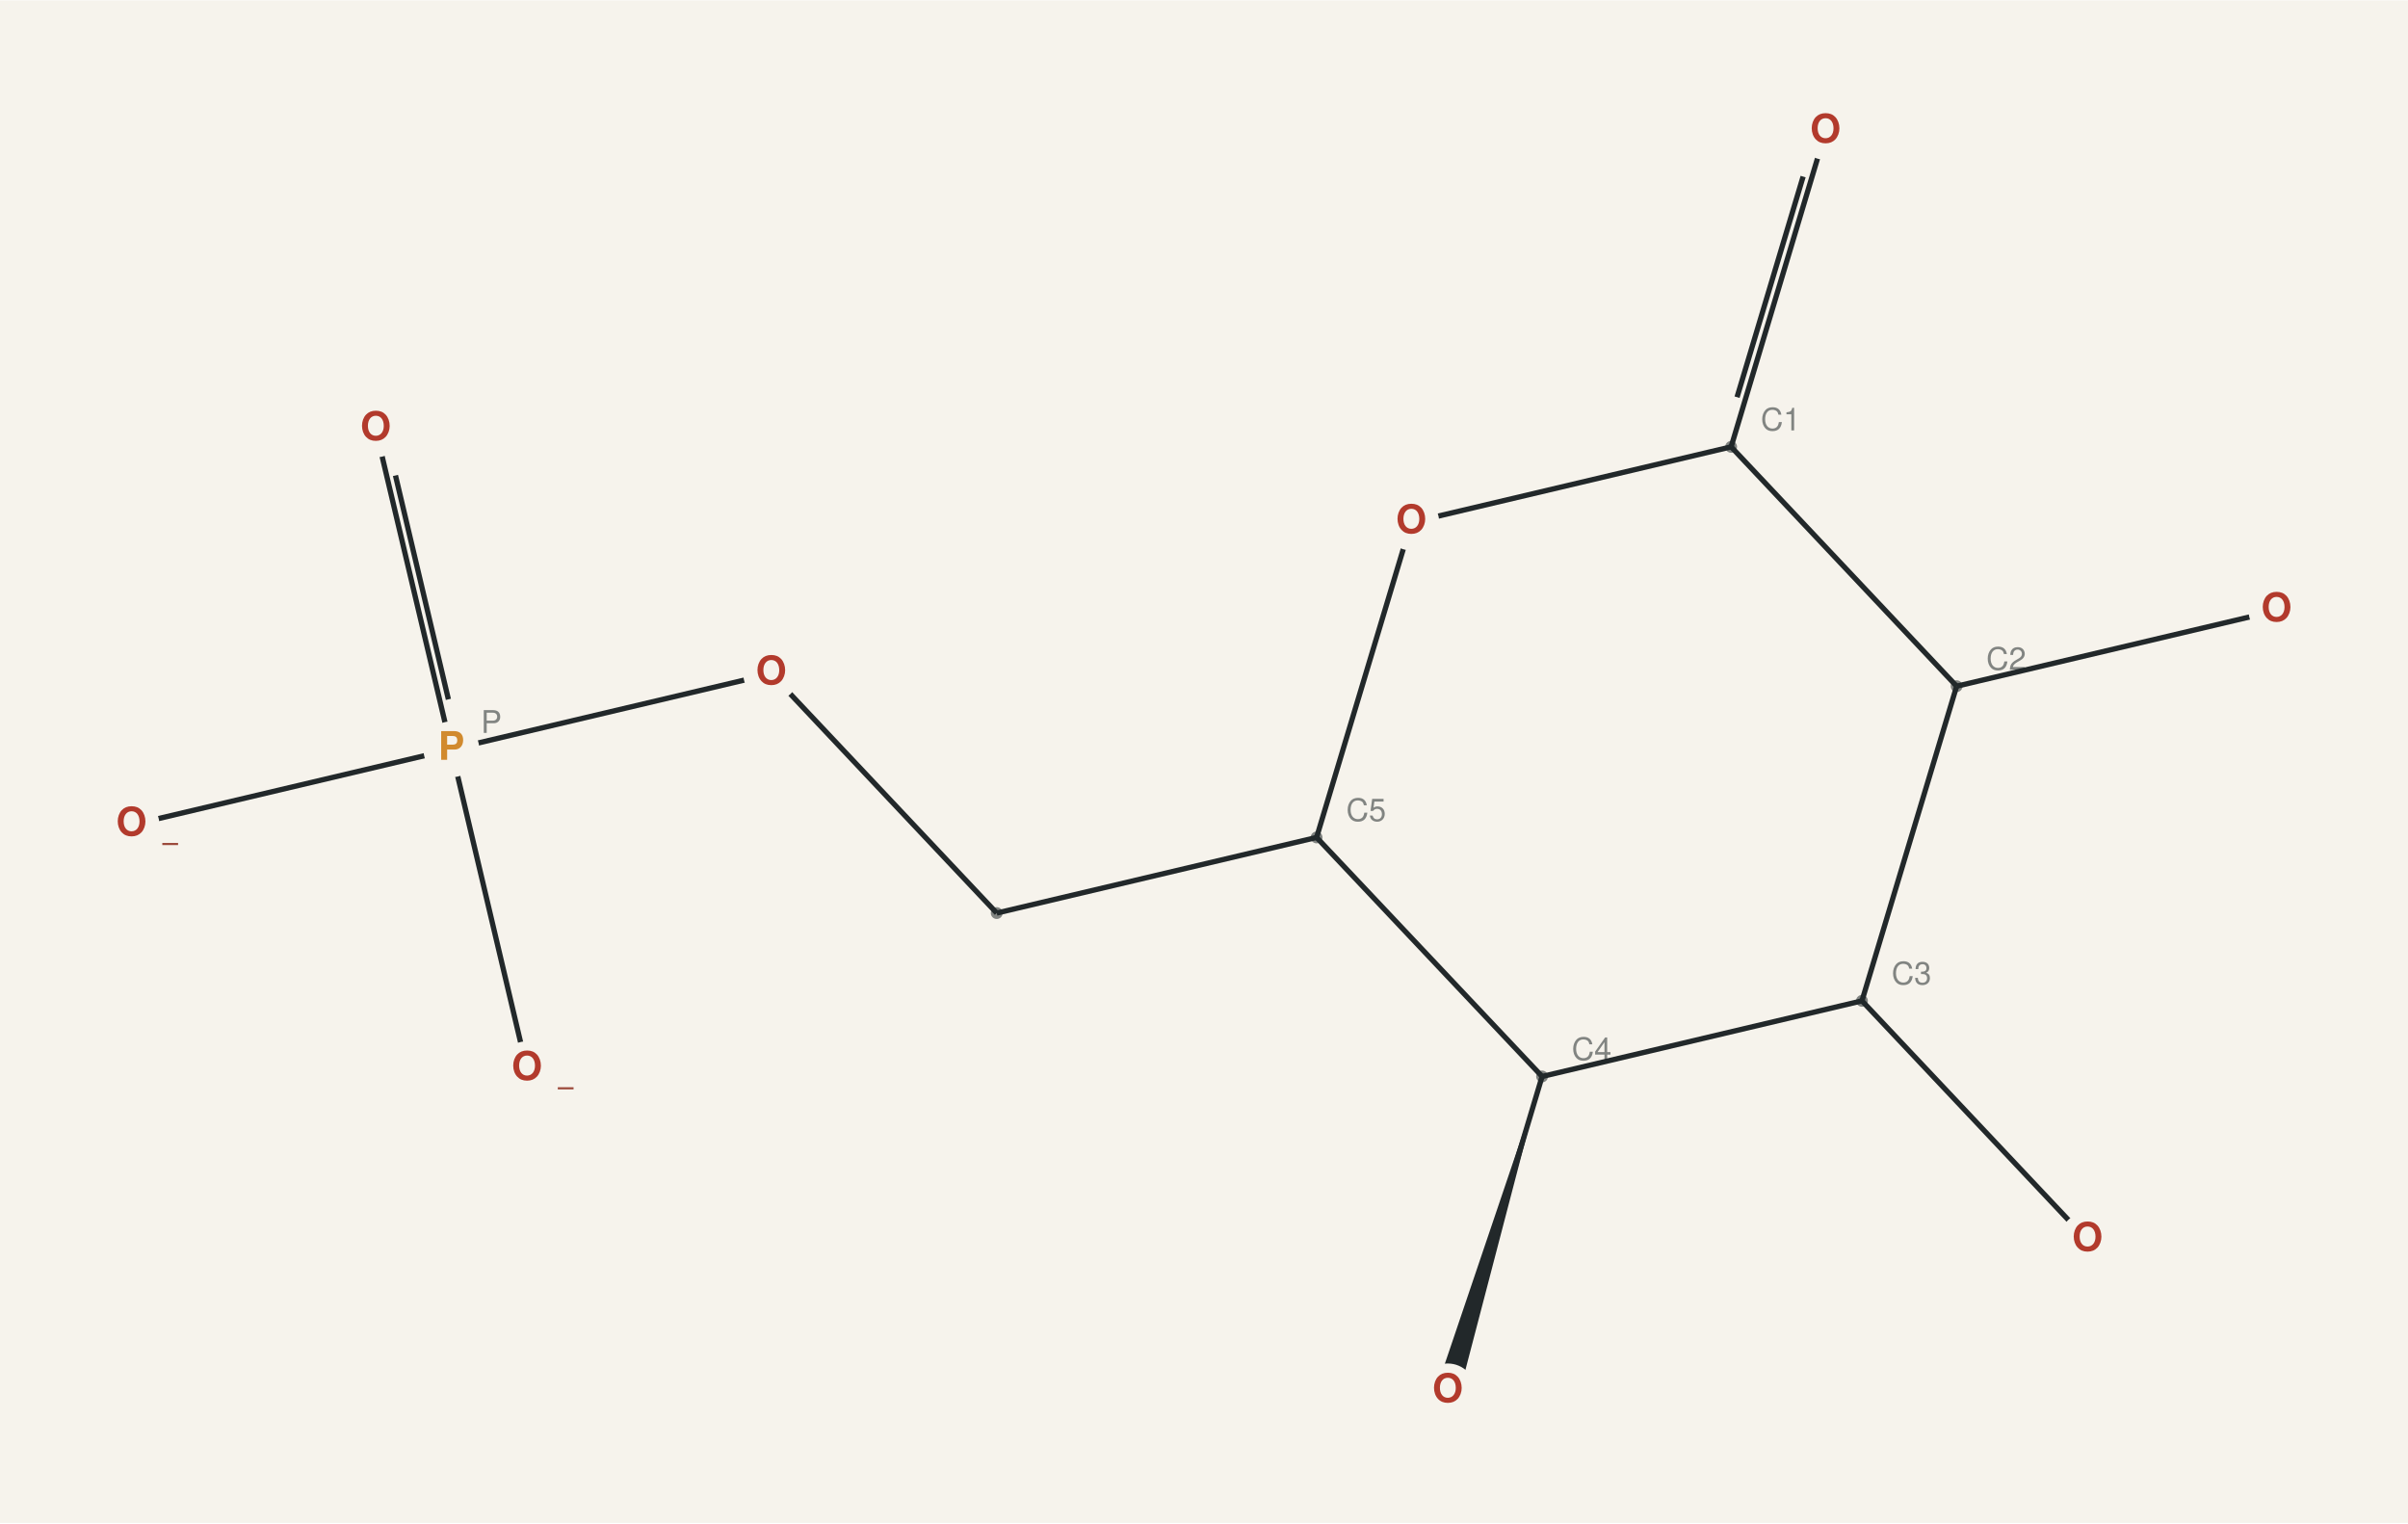
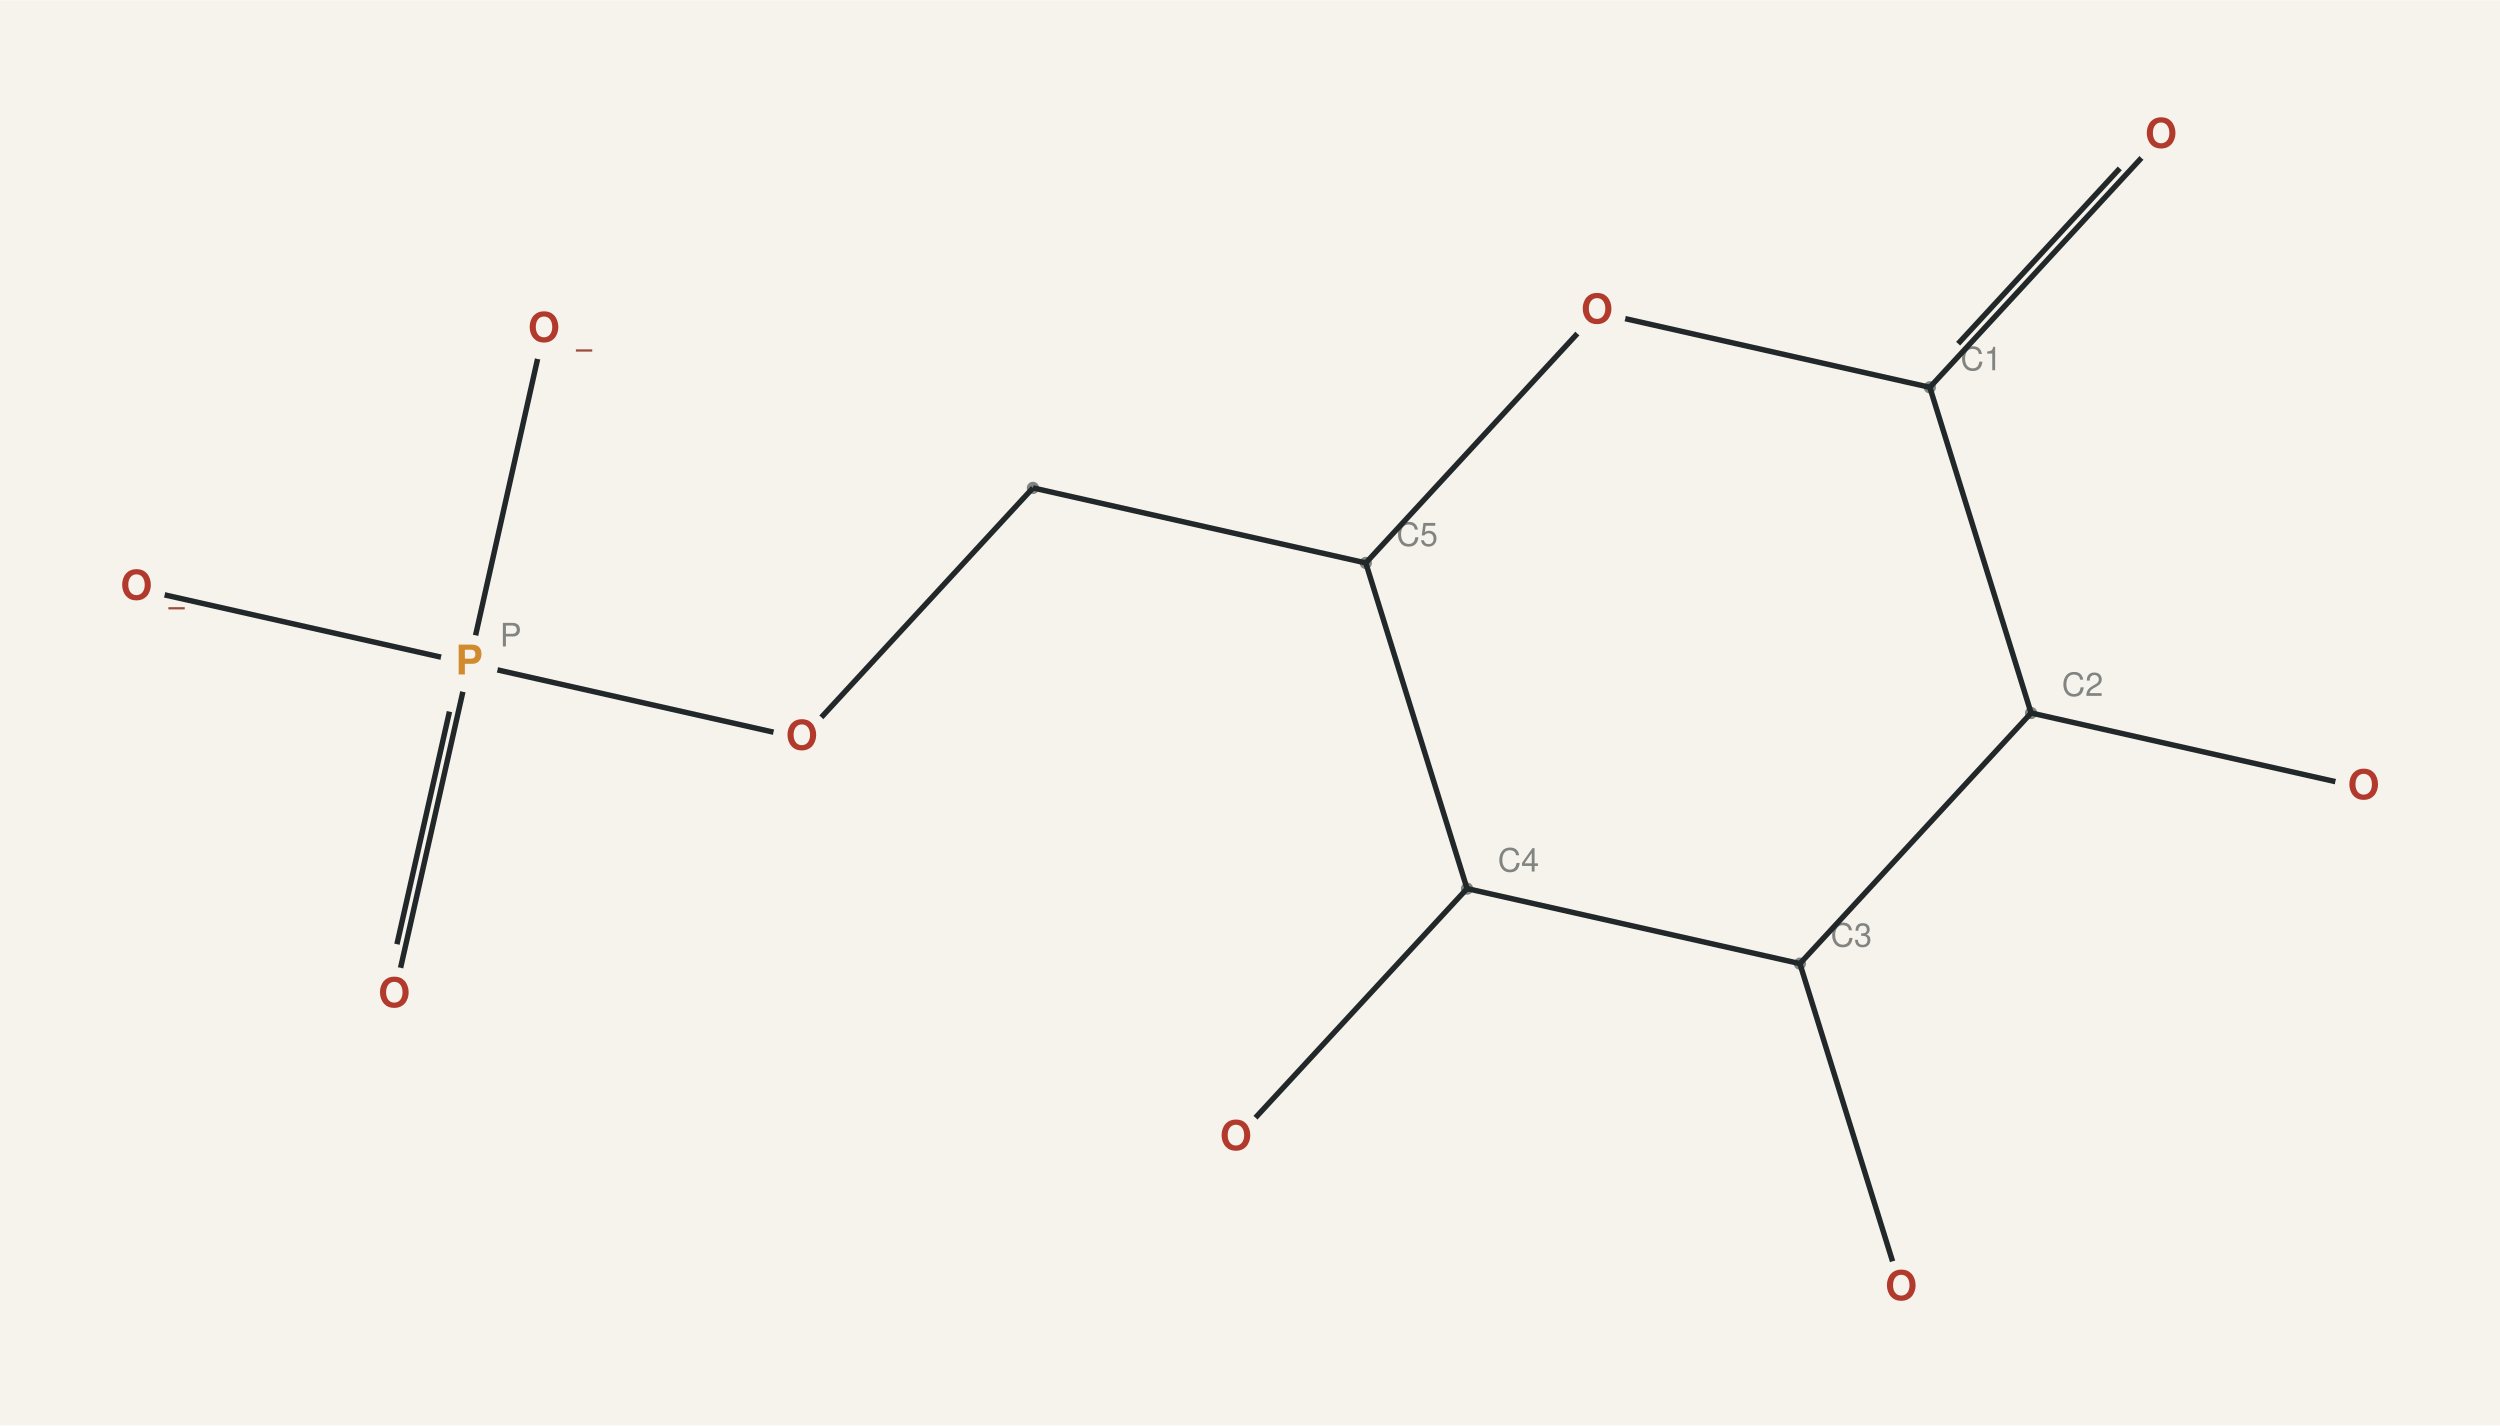
- <svg xmlns="http://www.w3.org/2000/svg" viewBox="20.0 20.0 732.5 463.1" width="732" height="463" role="img" aria-label="6pgl-2d">
-   <rect x="20.0" y="20.0" width="732.5" height="463.1" fill="#f6f3ec" />
-   <line x1="575.3" y1="60.0" x2="546.6" y2="155.8" stroke="#22282a" stroke-width="1.6" />
-   <line x1="568.5" y1="73.6" x2="548.4" y2="140.7" stroke="#22282a" stroke-width="1.6" />
-   <line x1="546.6" y1="155.8" x2="449.3" y2="178.8" stroke="#22282a" stroke-width="1.6" />
-   <line x1="449.3" y1="178.8" x2="420.5" y2="274.6" stroke="#22282a" stroke-width="1.6" />
-   <line x1="420.5" y1="274.6" x2="323.2" y2="297.6" stroke="#22282a" stroke-width="1.6" />
-   <line x1="323.2" y1="297.6" x2="254.6" y2="224.8" stroke="#22282a" stroke-width="1.6" />
-   <line x1="254.6" y1="224.8" x2="157.3" y2="247.8" stroke="#22282a" stroke-width="1.6" />
-   <line x1="157.3" y1="247.8" x2="134.3" y2="150.5" stroke="#22282a" stroke-width="1.6" />
-   <line x1="156.4" y1="232.6" x2="140.3" y2="164.5" stroke="#22282a" stroke-width="1.6" />
-   <line x1="157.3" y1="247.8" x2="180.3" y2="345.1" stroke="#22282a" stroke-width="1.6" />
-   <line x1="157.3" y1="247.8" x2="60.0" y2="270.8" stroke="#22282a" stroke-width="1.6" />
-   <line x1="420.5" y1="274.6" x2="489.1" y2="347.3" stroke="#22282a" stroke-width="1.6" />
-   <line x1="489.1" y1="347.3" x2="460.4" y2="443.1" stroke="#22282a" stroke-width="1.6" />
-   <line x1="489.1" y1="347.3" x2="586.4" y2="324.3" stroke="#22282a" stroke-width="1.6" />
-   <line x1="586.4" y1="324.3" x2="655.0" y2="397.1" stroke="#22282a" stroke-width="1.6" />
-   <line x1="586.4" y1="324.3" x2="615.2" y2="228.6" stroke="#22282a" stroke-width="1.6" />
-   <line x1="615.2" y1="228.6" x2="712.5" y2="205.6" stroke="#22282a" stroke-width="1.6" />
-   <line x1="615.2" y1="228.6" x2="546.6" y2="155.8" stroke="#22282a" stroke-width="1.6" />
-   <polygon points="489.1,347.3 457.0,442.1 463.8,444.1" fill="#22282a" />
-   <circle cx="575.3" cy="60.0" r="8.5" fill="#f6f3ec" />
-   <text x="575.3" y="63.2" text-anchor="middle" data-element="O" data-element-color="#b23a2c" style="fill:#b23a2c" font-family="Helvetica, Arial, sans-serif" font-size="12" font-weight="700" fill="#b23a2c">O</text>
-   <circle cx="546.6" cy="155.8" r="1.8" fill="rgba(34,40,42,0.55)" />
-   <text x="555.6" y="150.8" font-family="Helvetica, Arial, sans-serif" font-size="9.5" fill="rgba(34,40,42,0.55)">C1</text>
-   <circle cx="449.3" cy="178.8" r="8.5" fill="#f6f3ec" />
-   <text x="449.3" y="182.0" text-anchor="middle" data-element="O" data-element-color="#b23a2c" style="fill:#b23a2c" font-family="Helvetica, Arial, sans-serif" font-size="12" font-weight="700" fill="#b23a2c">O</text>
-   <circle cx="420.5" cy="274.6" r="1.8" fill="rgba(34,40,42,0.55)" />
-   <text x="429.5" y="269.6" font-family="Helvetica, Arial, sans-serif" font-size="9.5" fill="rgba(34,40,42,0.55)">C5</text>
-   <circle cx="323.2" cy="297.6" r="1.8" fill="rgba(34,40,42,0.55)" />
-   <circle cx="254.6" cy="224.8" r="8.5" fill="#f6f3ec" />
-   <text x="254.6" y="228.0" text-anchor="middle" data-element="O" data-element-color="#b23a2c" style="fill:#b23a2c" font-family="Helvetica, Arial, sans-serif" font-size="12" font-weight="700" fill="#b23a2c">O</text>
-   <circle cx="157.3" cy="247.8" r="8.5" fill="#f6f3ec" />
-   <text x="157.3" y="251.0" text-anchor="middle" data-element="P" data-element-color="#d18a2e" style="fill:#d18a2e" font-family="Helvetica, Arial, sans-serif" font-size="12" font-weight="700" fill="#d18a2e">P</text>
-   <text x="166.3" y="242.8" font-family="Helvetica, Arial, sans-serif" font-size="9.5" fill="rgba(34,40,42,0.55)">P</text>
-   <circle cx="134.3" cy="150.5" r="8.5" fill="#f6f3ec" />
-   <text x="134.3" y="153.7" text-anchor="middle" data-element="O" data-element-color="#b23a2c" style="fill:#b23a2c" font-family="Helvetica, Arial, sans-serif" font-size="12" font-weight="700" fill="#b23a2c">O</text>
-   <circle cx="180.3" cy="345.1" r="8.5" fill="#f6f3ec" />
-   <text x="180.3" y="348.3" text-anchor="middle" data-element="O" data-element-color="#b23a2c" style="fill:#b23a2c" font-family="Helvetica, Arial, sans-serif" font-size="12" font-weight="700" fill="#b23a2c">O</text>
-   <text x="189.3" y="353.1" font-family="Helvetica, Arial, sans-serif" font-size="9.5" fill="#9c4a3c">−</text>
-   <circle cx="60.0" cy="270.8" r="8.5" fill="#f6f3ec" />
-   <text x="60.0" y="274.0" text-anchor="middle" data-element="O" data-element-color="#b23a2c" style="fill:#b23a2c" font-family="Helvetica, Arial, sans-serif" font-size="12" font-weight="700" fill="#b23a2c">O</text>
-   <text x="69.0" y="278.8" font-family="Helvetica, Arial, sans-serif" font-size="9.5" fill="#9c4a3c">−</text>
-   <circle cx="489.1" cy="347.3" r="1.8" fill="rgba(34,40,42,0.55)" />
-   <text x="498.1" y="342.3" font-family="Helvetica, Arial, sans-serif" font-size="9.5" fill="rgba(34,40,42,0.55)">C4</text>
-   <circle cx="460.4" cy="443.1" r="8.5" fill="#f6f3ec" />
-   <text x="460.4" y="446.3" text-anchor="middle" data-element="O" data-element-color="#b23a2c" style="fill:#b23a2c" font-family="Helvetica, Arial, sans-serif" font-size="12" font-weight="700" fill="#b23a2c">O</text>
-   <circle cx="586.4" cy="324.3" r="1.8" fill="rgba(34,40,42,0.55)" />
-   <text x="595.4" y="319.3" font-family="Helvetica, Arial, sans-serif" font-size="9.5" fill="rgba(34,40,42,0.55)">C3</text>
-   <circle cx="655.0" cy="397.1" r="8.5" fill="#f6f3ec" />
-   <text x="655.0" y="400.3" text-anchor="middle" data-element="O" data-element-color="#b23a2c" style="fill:#b23a2c" font-family="Helvetica, Arial, sans-serif" font-size="12" font-weight="700" fill="#b23a2c">O</text>
-   <circle cx="615.2" cy="228.6" r="1.8" fill="rgba(34,40,42,0.55)" />
-   <text x="624.2" y="223.6" font-family="Helvetica, Arial, sans-serif" font-size="9.5" fill="rgba(34,40,42,0.55)">C2</text>
-   <circle cx="712.5" cy="205.6" r="8.5" fill="#f6f3ec" />
-   <text x="712.5" y="208.8" text-anchor="middle" data-element="O" data-element-color="#b23a2c" style="fill:#b23a2c" font-family="Helvetica, Arial, sans-serif" font-size="12" font-weight="700" fill="#b23a2c">O</text>
+ <svg xmlns="http://www.w3.org/2000/svg" viewBox="20.0 20.0 733.1 417.9" width="733" height="418" role="img" aria-label="6pgl-2d">
+   <rect x="20.0" y="20.0" width="733.1" height="417.9" fill="#f6f3ec" />
+   <line x1="653.7" y1="60.0" x2="585.9" y2="133.5" stroke="#22282a" stroke-width="1.6" />
+   <line x1="641.6" y1="69.3" x2="594.2" y2="120.7" stroke="#22282a" stroke-width="1.6" />
+   <line x1="585.9" y1="133.5" x2="488.3" y2="111.5" stroke="#22282a" stroke-width="1.6" />
+   <line x1="488.3" y1="111.5" x2="420.5" y2="185.0" stroke="#22282a" stroke-width="1.6" />
+   <line x1="420.5" y1="185.0" x2="322.9" y2="163.0" stroke="#22282a" stroke-width="1.6" />
+   <line x1="322.9" y1="163.0" x2="255.1" y2="236.5" stroke="#22282a" stroke-width="1.6" />
+   <line x1="255.1" y1="236.5" x2="157.6" y2="214.5" stroke="#22282a" stroke-width="1.6" />
+   <line x1="157.6" y1="214.5" x2="135.6" y2="312.0" stroke="#22282a" stroke-width="1.6" />
+   <line x1="151.8" y1="228.6" x2="136.4" y2="296.8" stroke="#22282a" stroke-width="1.6" />
+   <line x1="157.6" y1="214.5" x2="179.5" y2="116.9" stroke="#22282a" stroke-width="1.6" />
+   <line x1="157.6" y1="214.5" x2="60.0" y2="192.5" stroke="#22282a" stroke-width="1.6" />
+   <line x1="420.5" y1="185.0" x2="450.2" y2="280.5" stroke="#22282a" stroke-width="1.6" />
+   <line x1="450.2" y1="280.5" x2="382.4" y2="353.9" stroke="#22282a" stroke-width="1.6" />
+   <line x1="450.2" y1="280.5" x2="547.8" y2="302.5" stroke="#22282a" stroke-width="1.6" />
+   <line x1="547.8" y1="302.5" x2="577.5" y2="397.9" stroke="#22282a" stroke-width="1.6" />
+   <line x1="547.8" y1="302.5" x2="615.6" y2="229.0" stroke="#22282a" stroke-width="1.6" />
+   <line x1="615.6" y1="229.0" x2="713.1" y2="251.0" stroke="#22282a" stroke-width="1.6" />
+   <line x1="615.6" y1="229.0" x2="585.9" y2="133.5" stroke="#22282a" stroke-width="1.6" />
+   <circle cx="653.7" cy="60.0" r="8.5" fill="#f6f3ec" />
+   <text x="653.7" y="63.2" text-anchor="middle" data-element="O" data-element-color="#b23a2c" style="fill:#b23a2c" font-family="Helvetica, Arial, sans-serif" font-size="12" font-weight="700" fill="#b23a2c">O</text>
+   <circle cx="585.9" cy="133.5" r="1.8" fill="rgba(34,40,42,0.55)" />
+   <text x="594.9" y="128.5" font-family="Helvetica, Arial, sans-serif" font-size="9.5" fill="rgba(34,40,42,0.55)">C1</text>
+   <circle cx="488.3" cy="111.5" r="8.5" fill="#f6f3ec" />
+   <text x="488.3" y="114.7" text-anchor="middle" data-element="O" data-element-color="#b23a2c" style="fill:#b23a2c" font-family="Helvetica, Arial, sans-serif" font-size="12" font-weight="700" fill="#b23a2c">O</text>
+   <circle cx="420.5" cy="185.0" r="1.8" fill="rgba(34,40,42,0.55)" />
+   <text x="429.5" y="180.0" font-family="Helvetica, Arial, sans-serif" font-size="9.5" fill="rgba(34,40,42,0.55)">C5</text>
+   <circle cx="322.9" cy="163.0" r="1.8" fill="rgba(34,40,42,0.55)" />
+   <circle cx="255.1" cy="236.5" r="8.5" fill="#f6f3ec" />
+   <text x="255.1" y="239.7" text-anchor="middle" data-element="O" data-element-color="#b23a2c" style="fill:#b23a2c" font-family="Helvetica, Arial, sans-serif" font-size="12" font-weight="700" fill="#b23a2c">O</text>
+   <circle cx="157.6" cy="214.5" r="8.5" fill="#f6f3ec" />
+   <text x="157.6" y="217.7" text-anchor="middle" data-element="P" data-element-color="#d18a2e" style="fill:#d18a2e" font-family="Helvetica, Arial, sans-serif" font-size="12" font-weight="700" fill="#d18a2e">P</text>
+   <text x="166.6" y="209.5" font-family="Helvetica, Arial, sans-serif" font-size="9.5" fill="rgba(34,40,42,0.55)">P</text>
+   <circle cx="135.6" cy="312.0" r="8.5" fill="#f6f3ec" />
+   <text x="135.6" y="315.2" text-anchor="middle" data-element="O" data-element-color="#b23a2c" style="fill:#b23a2c" font-family="Helvetica, Arial, sans-serif" font-size="12" font-weight="700" fill="#b23a2c">O</text>
+   <circle cx="179.5" cy="116.9" r="8.5" fill="#f6f3ec" />
+   <text x="179.5" y="120.1" text-anchor="middle" data-element="O" data-element-color="#b23a2c" style="fill:#b23a2c" font-family="Helvetica, Arial, sans-serif" font-size="12" font-weight="700" fill="#b23a2c">O</text>
+   <text x="188.5" y="124.9" font-family="Helvetica, Arial, sans-serif" font-size="9.5" fill="#9c4a3c">−</text>
+   <circle cx="60.0" cy="192.5" r="8.5" fill="#f6f3ec" />
+   <text x="60.0" y="195.7" text-anchor="middle" data-element="O" data-element-color="#b23a2c" style="fill:#b23a2c" font-family="Helvetica, Arial, sans-serif" font-size="12" font-weight="700" fill="#b23a2c">O</text>
+   <text x="69.0" y="200.5" font-family="Helvetica, Arial, sans-serif" font-size="9.5" fill="#9c4a3c">−</text>
+   <circle cx="450.2" cy="280.5" r="1.8" fill="rgba(34,40,42,0.55)" />
+   <text x="459.2" y="275.5" font-family="Helvetica, Arial, sans-serif" font-size="9.5" fill="rgba(34,40,42,0.55)">C4</text>
+   <circle cx="382.4" cy="353.9" r="8.5" fill="#f6f3ec" />
+   <text x="382.4" y="357.1" text-anchor="middle" data-element="O" data-element-color="#b23a2c" style="fill:#b23a2c" font-family="Helvetica, Arial, sans-serif" font-size="12" font-weight="700" fill="#b23a2c">O</text>
+   <circle cx="547.8" cy="302.5" r="1.8" fill="rgba(34,40,42,0.55)" />
+   <text x="556.8" y="297.5" font-family="Helvetica, Arial, sans-serif" font-size="9.5" fill="rgba(34,40,42,0.55)">C3</text>
+   <circle cx="577.5" cy="397.9" r="8.5" fill="#f6f3ec" />
+   <text x="577.5" y="401.1" text-anchor="middle" data-element="O" data-element-color="#b23a2c" style="fill:#b23a2c" font-family="Helvetica, Arial, sans-serif" font-size="12" font-weight="700" fill="#b23a2c">O</text>
+   <circle cx="615.6" cy="229.0" r="1.8" fill="rgba(34,40,42,0.55)" />
+   <text x="624.6" y="224.0" font-family="Helvetica, Arial, sans-serif" font-size="9.5" fill="rgba(34,40,42,0.55)">C2</text>
+   <circle cx="713.1" cy="251.0" r="8.5" fill="#f6f3ec" />
+   <text x="713.1" y="254.2" text-anchor="middle" data-element="O" data-element-color="#b23a2c" style="fill:#b23a2c" font-family="Helvetica, Arial, sans-serif" font-size="12" font-weight="700" fill="#b23a2c">O</text>
</svg>
